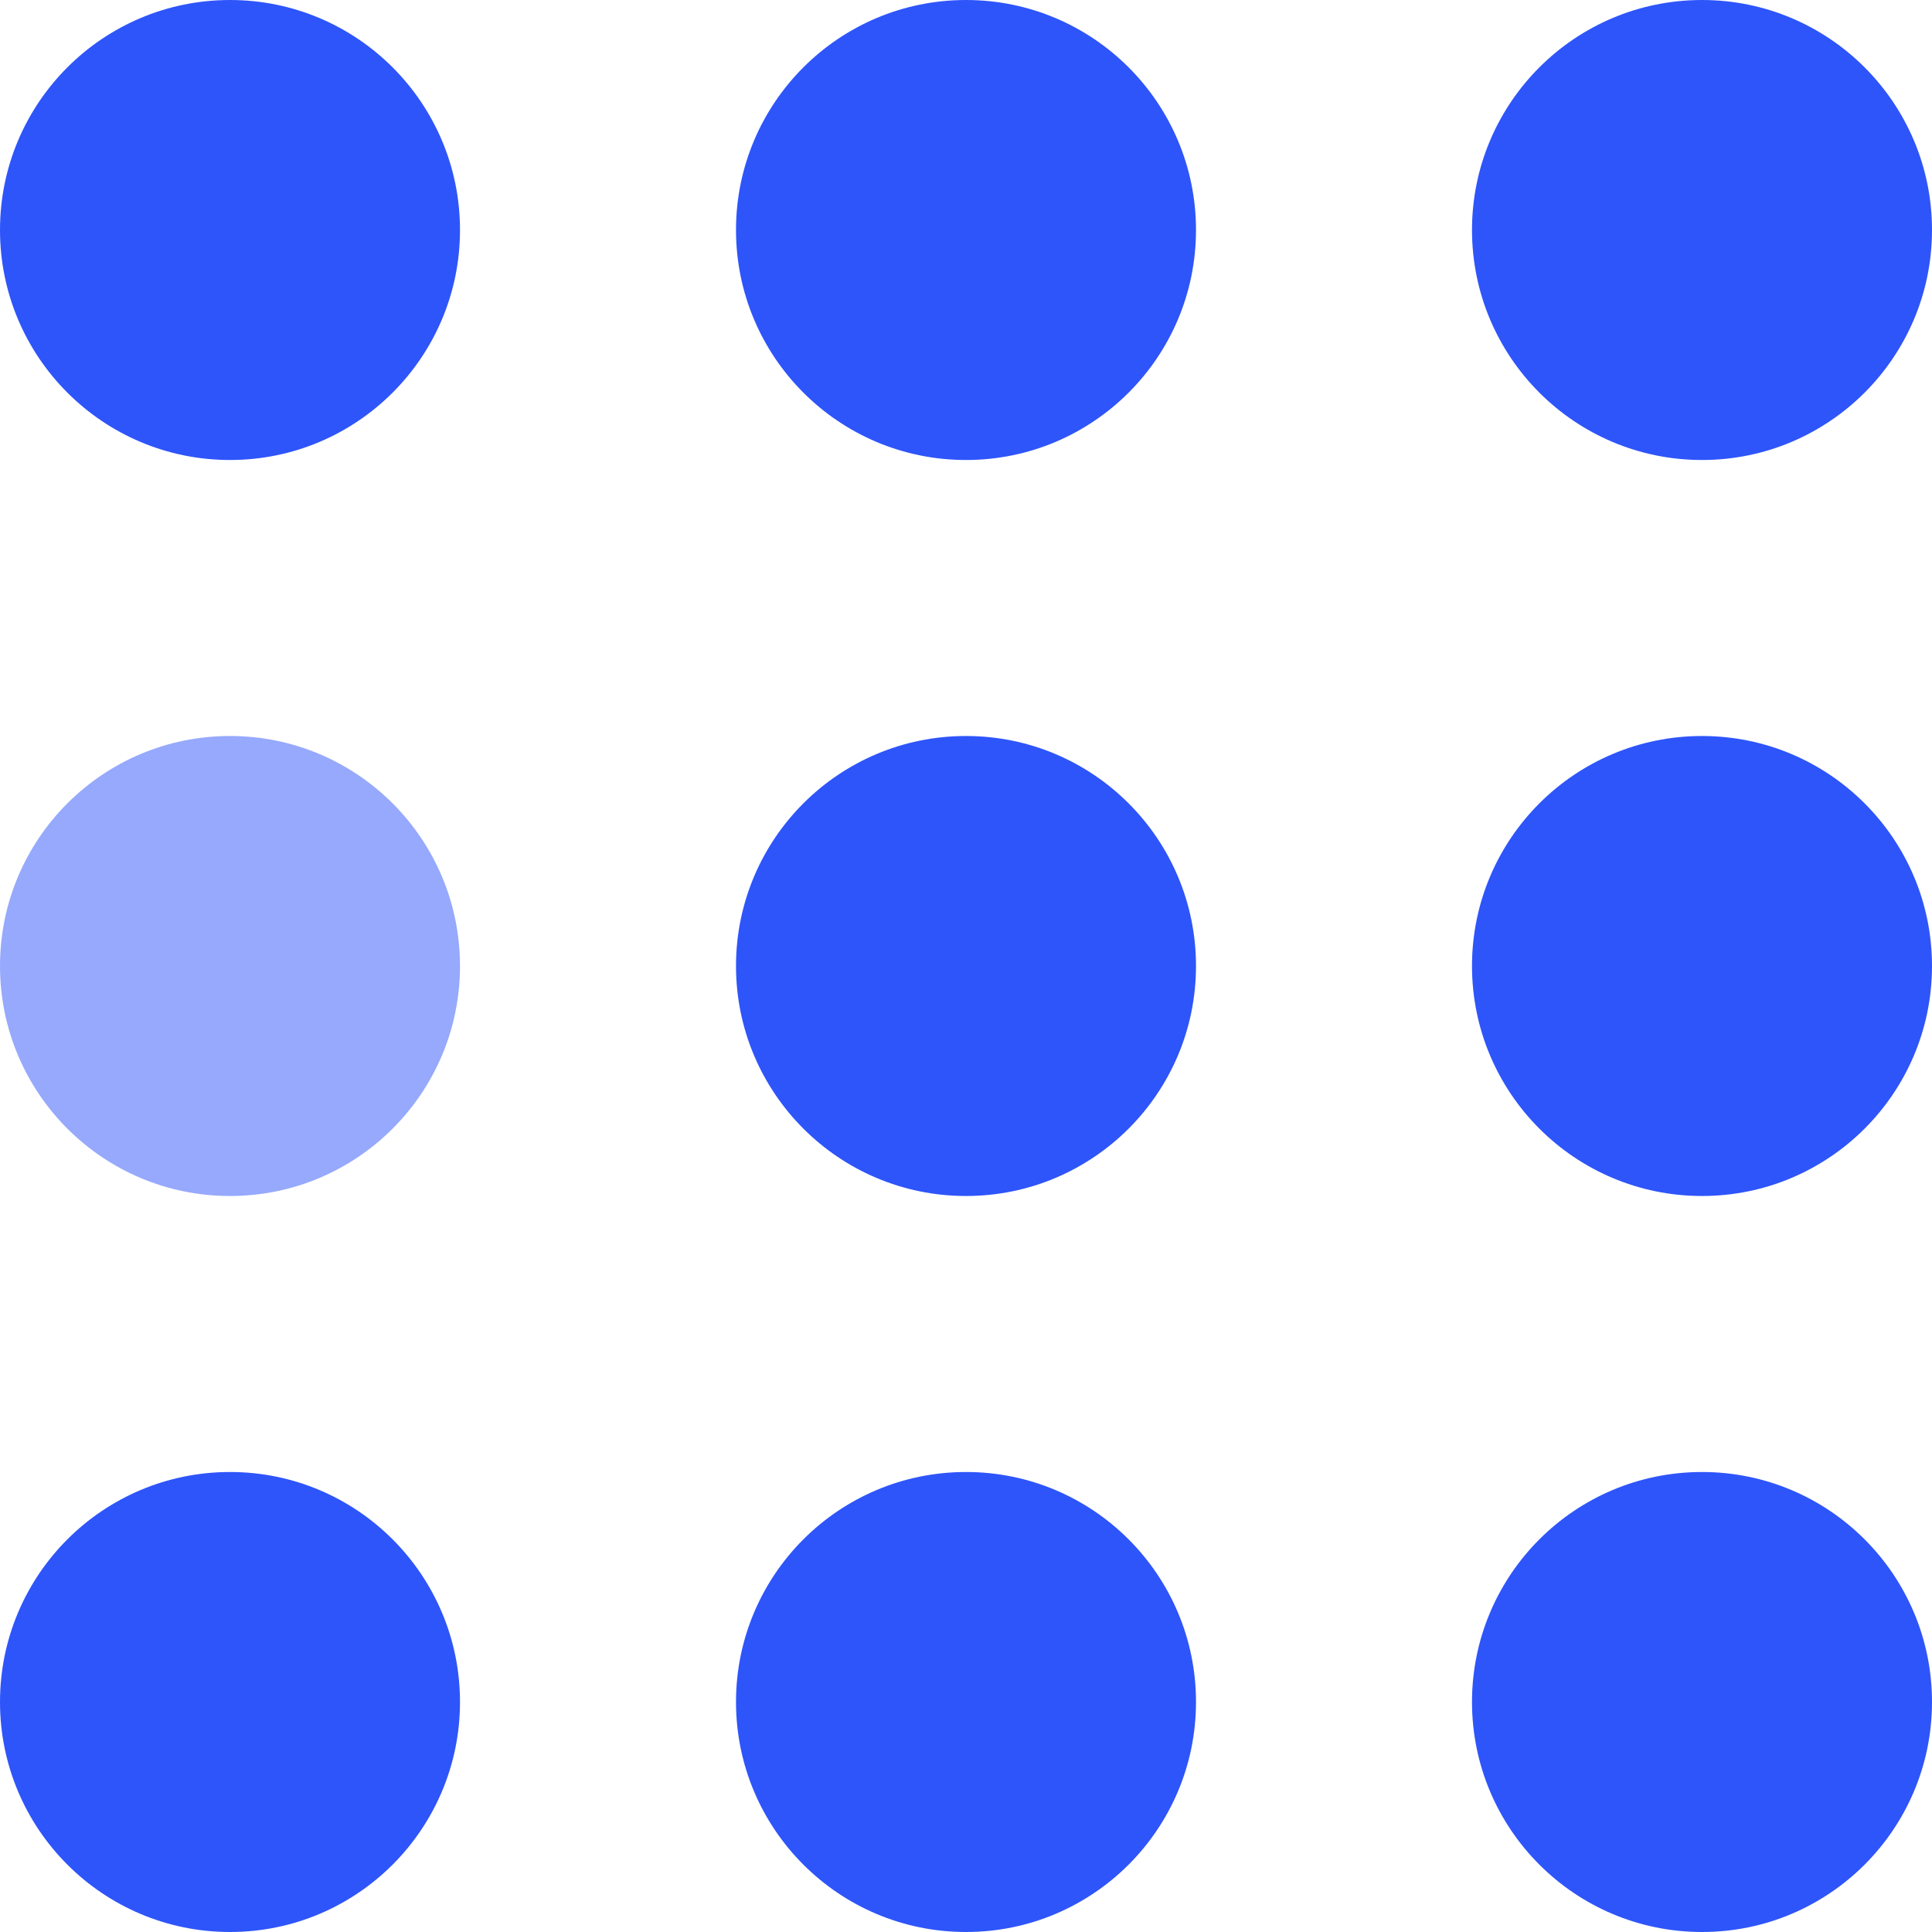
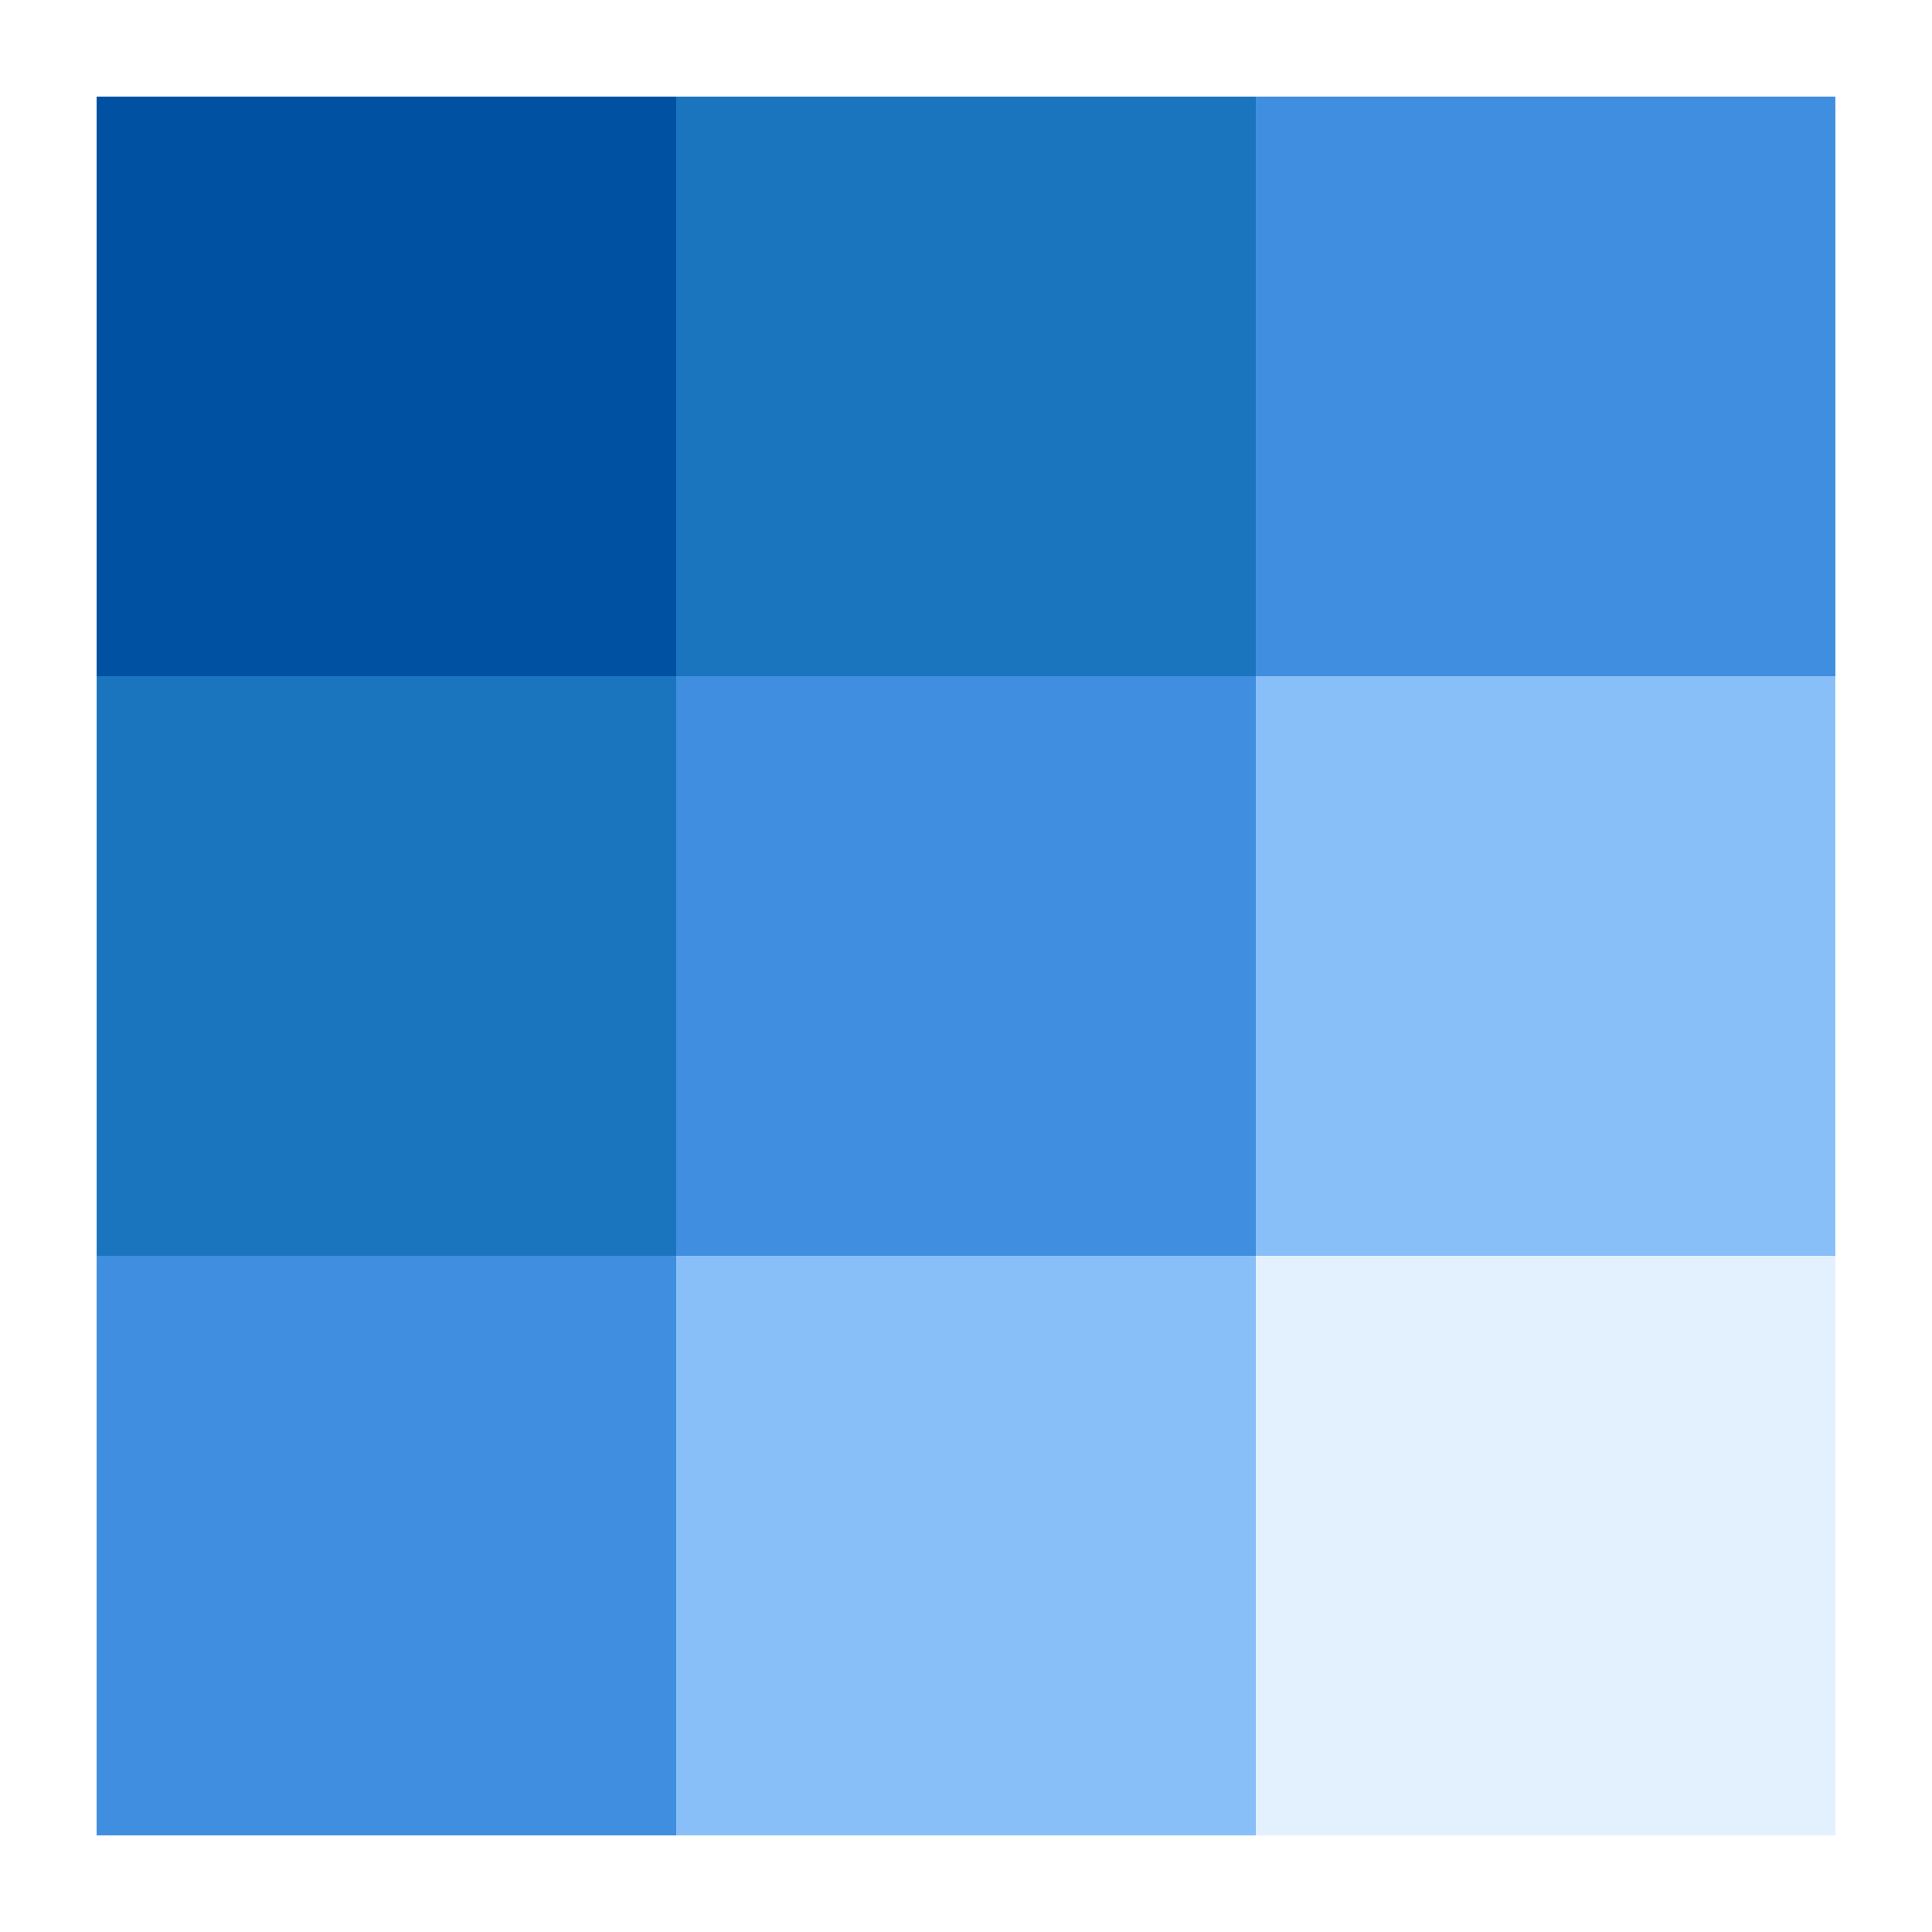
- <svg xmlns="http://www.w3.org/2000/svg" width="105" height="105" viewBox="0 0 105 105" fill="#2e55fa">
-   <circle cx="12.5" cy="12.5" r="12.5">
-     <animate attributeName="fill-opacity" begin="0s" dur="1s" values="1;.2;1" calcMode="linear" repeatCount="indefinite" />
-   </circle>
-   <circle cx="12.5" cy="52.5" r="12.5" fill-opacity=".5">
-     <animate attributeName="fill-opacity" begin="100ms" dur="1s" values="1;.2;1" calcMode="linear" repeatCount="indefinite" />
-   </circle>
-   <circle cx="52.5" cy="12.5" r="12.5">
-     <animate attributeName="fill-opacity" begin="300ms" dur="1s" values="1;.2;1" calcMode="linear" repeatCount="indefinite" />
-   </circle>
-   <circle cx="52.5" cy="52.5" r="12.5">
-     <animate attributeName="fill-opacity" begin="600ms" dur="1s" values="1;.2;1" calcMode="linear" repeatCount="indefinite" />
-   </circle>
-   <circle cx="92.5" cy="12.5" r="12.5">
-     <animate attributeName="fill-opacity" begin="800ms" dur="1s" values="1;.2;1" calcMode="linear" repeatCount="indefinite" />
-   </circle>
-   <circle cx="92.5" cy="52.5" r="12.5">
-     <animate attributeName="fill-opacity" begin="400ms" dur="1s" values="1;.2;1" calcMode="linear" repeatCount="indefinite" />
-   </circle>
-   <circle cx="12.5" cy="92.5" r="12.5">
-     <animate attributeName="fill-opacity" begin="700ms" dur="1s" values="1;.2;1" calcMode="linear" repeatCount="indefinite" />
-   </circle>
-   <circle cx="52.5" cy="92.5" r="12.5">
-     <animate attributeName="fill-opacity" begin="500ms" dur="1s" values="1;.2;1" calcMode="linear" repeatCount="indefinite" />
-   </circle>
-   <circle cx="92.5" cy="92.5" r="12.5">
-     <animate attributeName="fill-opacity" begin="200ms" dur="1s" values="1;.2;1" calcMode="linear" repeatCount="indefinite" />
-   </circle>
+ <svg xmlns="http://www.w3.org/2000/svg" style="margin:auto;background:#fff;display:block;" width="200px" height="200px" viewBox="0 0 100 100" preserveAspectRatio="xMidYMid">
+   <g transform="translate(20 20)">
+     <rect x="-15" y="-15" width="30" height="30" fill="#0051a2">
+       <animateTransform attributeName="transform" type="scale" repeatCount="indefinite" calcMode="spline" dur="1s" values="1;1;0.2;1;1" keyTimes="0;0.2;0.5;0.8;1" keySplines="0.5 0.5 0.5 0.5;0 0.1 0.9 1;0.1 0 1 0.9;0.5 0.5 0.5 0.5" begin="-0.4s" />
+     </rect>
+   </g>
+   <g transform="translate(50 20)">
+     <rect x="-15" y="-15" width="30" height="30" fill="#1b75be">
+       <animateTransform attributeName="transform" type="scale" repeatCount="indefinite" calcMode="spline" dur="1s" values="1;1;0.2;1;1" keyTimes="0;0.2;0.5;0.8;1" keySplines="0.5 0.5 0.5 0.5;0 0.1 0.9 1;0.1 0 1 0.9;0.5 0.5 0.5 0.5" begin="-0.3s" />
+     </rect>
+   </g>
+   <g transform="translate(80 20)">
+     <rect x="-15" y="-15" width="30" height="30" fill="#408ee0">
+       <animateTransform attributeName="transform" type="scale" repeatCount="indefinite" calcMode="spline" dur="1s" values="1;1;0.2;1;1" keyTimes="0;0.2;0.5;0.8;1" keySplines="0.5 0.5 0.5 0.5;0 0.1 0.9 1;0.1 0 1 0.9;0.5 0.5 0.5 0.5" begin="-0.2s" />
+     </rect>
+   </g>
+   <g transform="translate(20 50)">
+     <rect x="-15" y="-15" width="30" height="30" fill="#1b75be">
+       <animateTransform attributeName="transform" type="scale" repeatCount="indefinite" calcMode="spline" dur="1s" values="1;1;0.2;1;1" keyTimes="0;0.2;0.5;0.8;1" keySplines="0.5 0.5 0.5 0.5;0 0.1 0.9 1;0.1 0 1 0.9;0.5 0.5 0.5 0.5" begin="-0.3s" />
+     </rect>
+   </g>
+   <g transform="translate(50 50)">
+     <rect x="-15" y="-15" width="30" height="30" fill="#408ee0">
+       <animateTransform attributeName="transform" type="scale" repeatCount="indefinite" calcMode="spline" dur="1s" values="1;1;0.2;1;1" keyTimes="0;0.2;0.5;0.8;1" keySplines="0.5 0.5 0.5 0.5;0 0.1 0.9 1;0.1 0 1 0.9;0.5 0.5 0.5 0.5" begin="-0.2s" />
+     </rect>
+   </g>
+   <g transform="translate(80 50)">
+     <rect x="-15" y="-15" width="30" height="30" fill="#89bff8">
+       <animateTransform attributeName="transform" type="scale" repeatCount="indefinite" calcMode="spline" dur="1s" values="1;1;0.2;1;1" keyTimes="0;0.2;0.5;0.8;1" keySplines="0.5 0.5 0.5 0.5;0 0.1 0.9 1;0.1 0 1 0.9;0.5 0.5 0.5 0.5" begin="-0.1s" />
+     </rect>
+   </g>
+   <g transform="translate(20 80)">
+     <rect x="-15" y="-15" width="30" height="30" fill="#408ee0">
+       <animateTransform attributeName="transform" type="scale" repeatCount="indefinite" calcMode="spline" dur="1s" values="1;1;0.2;1;1" keyTimes="0;0.2;0.5;0.8;1" keySplines="0.5 0.5 0.5 0.5;0 0.1 0.9 1;0.1 0 1 0.9;0.5 0.5 0.5 0.5" begin="-0.2s" />
+     </rect>
+   </g>
+   <g transform="translate(50 80)">
+     <rect x="-15" y="-15" width="30" height="30" fill="#89bff8">
+       <animateTransform attributeName="transform" type="scale" repeatCount="indefinite" calcMode="spline" dur="1s" values="1;1;0.2;1;1" keyTimes="0;0.2;0.5;0.8;1" keySplines="0.5 0.5 0.5 0.5;0 0.1 0.9 1;0.1 0 1 0.9;0.5 0.5 0.5 0.5" begin="-0.1s" />
+     </rect>
+   </g>
+   <g transform="translate(80 80)">
+     <rect x="-15" y="-15" width="30" height="30" fill="#e3f1ff">
+       <animateTransform attributeName="transform" type="scale" repeatCount="indefinite" calcMode="spline" dur="1s" values="1;1;0.2;1;1" keyTimes="0;0.2;0.5;0.8;1" keySplines="0.5 0.5 0.5 0.5;0 0.1 0.9 1;0.1 0 1 0.9;0.5 0.5 0.5 0.5" begin="0s" />
+     </rect>
+   </g>
</svg>
